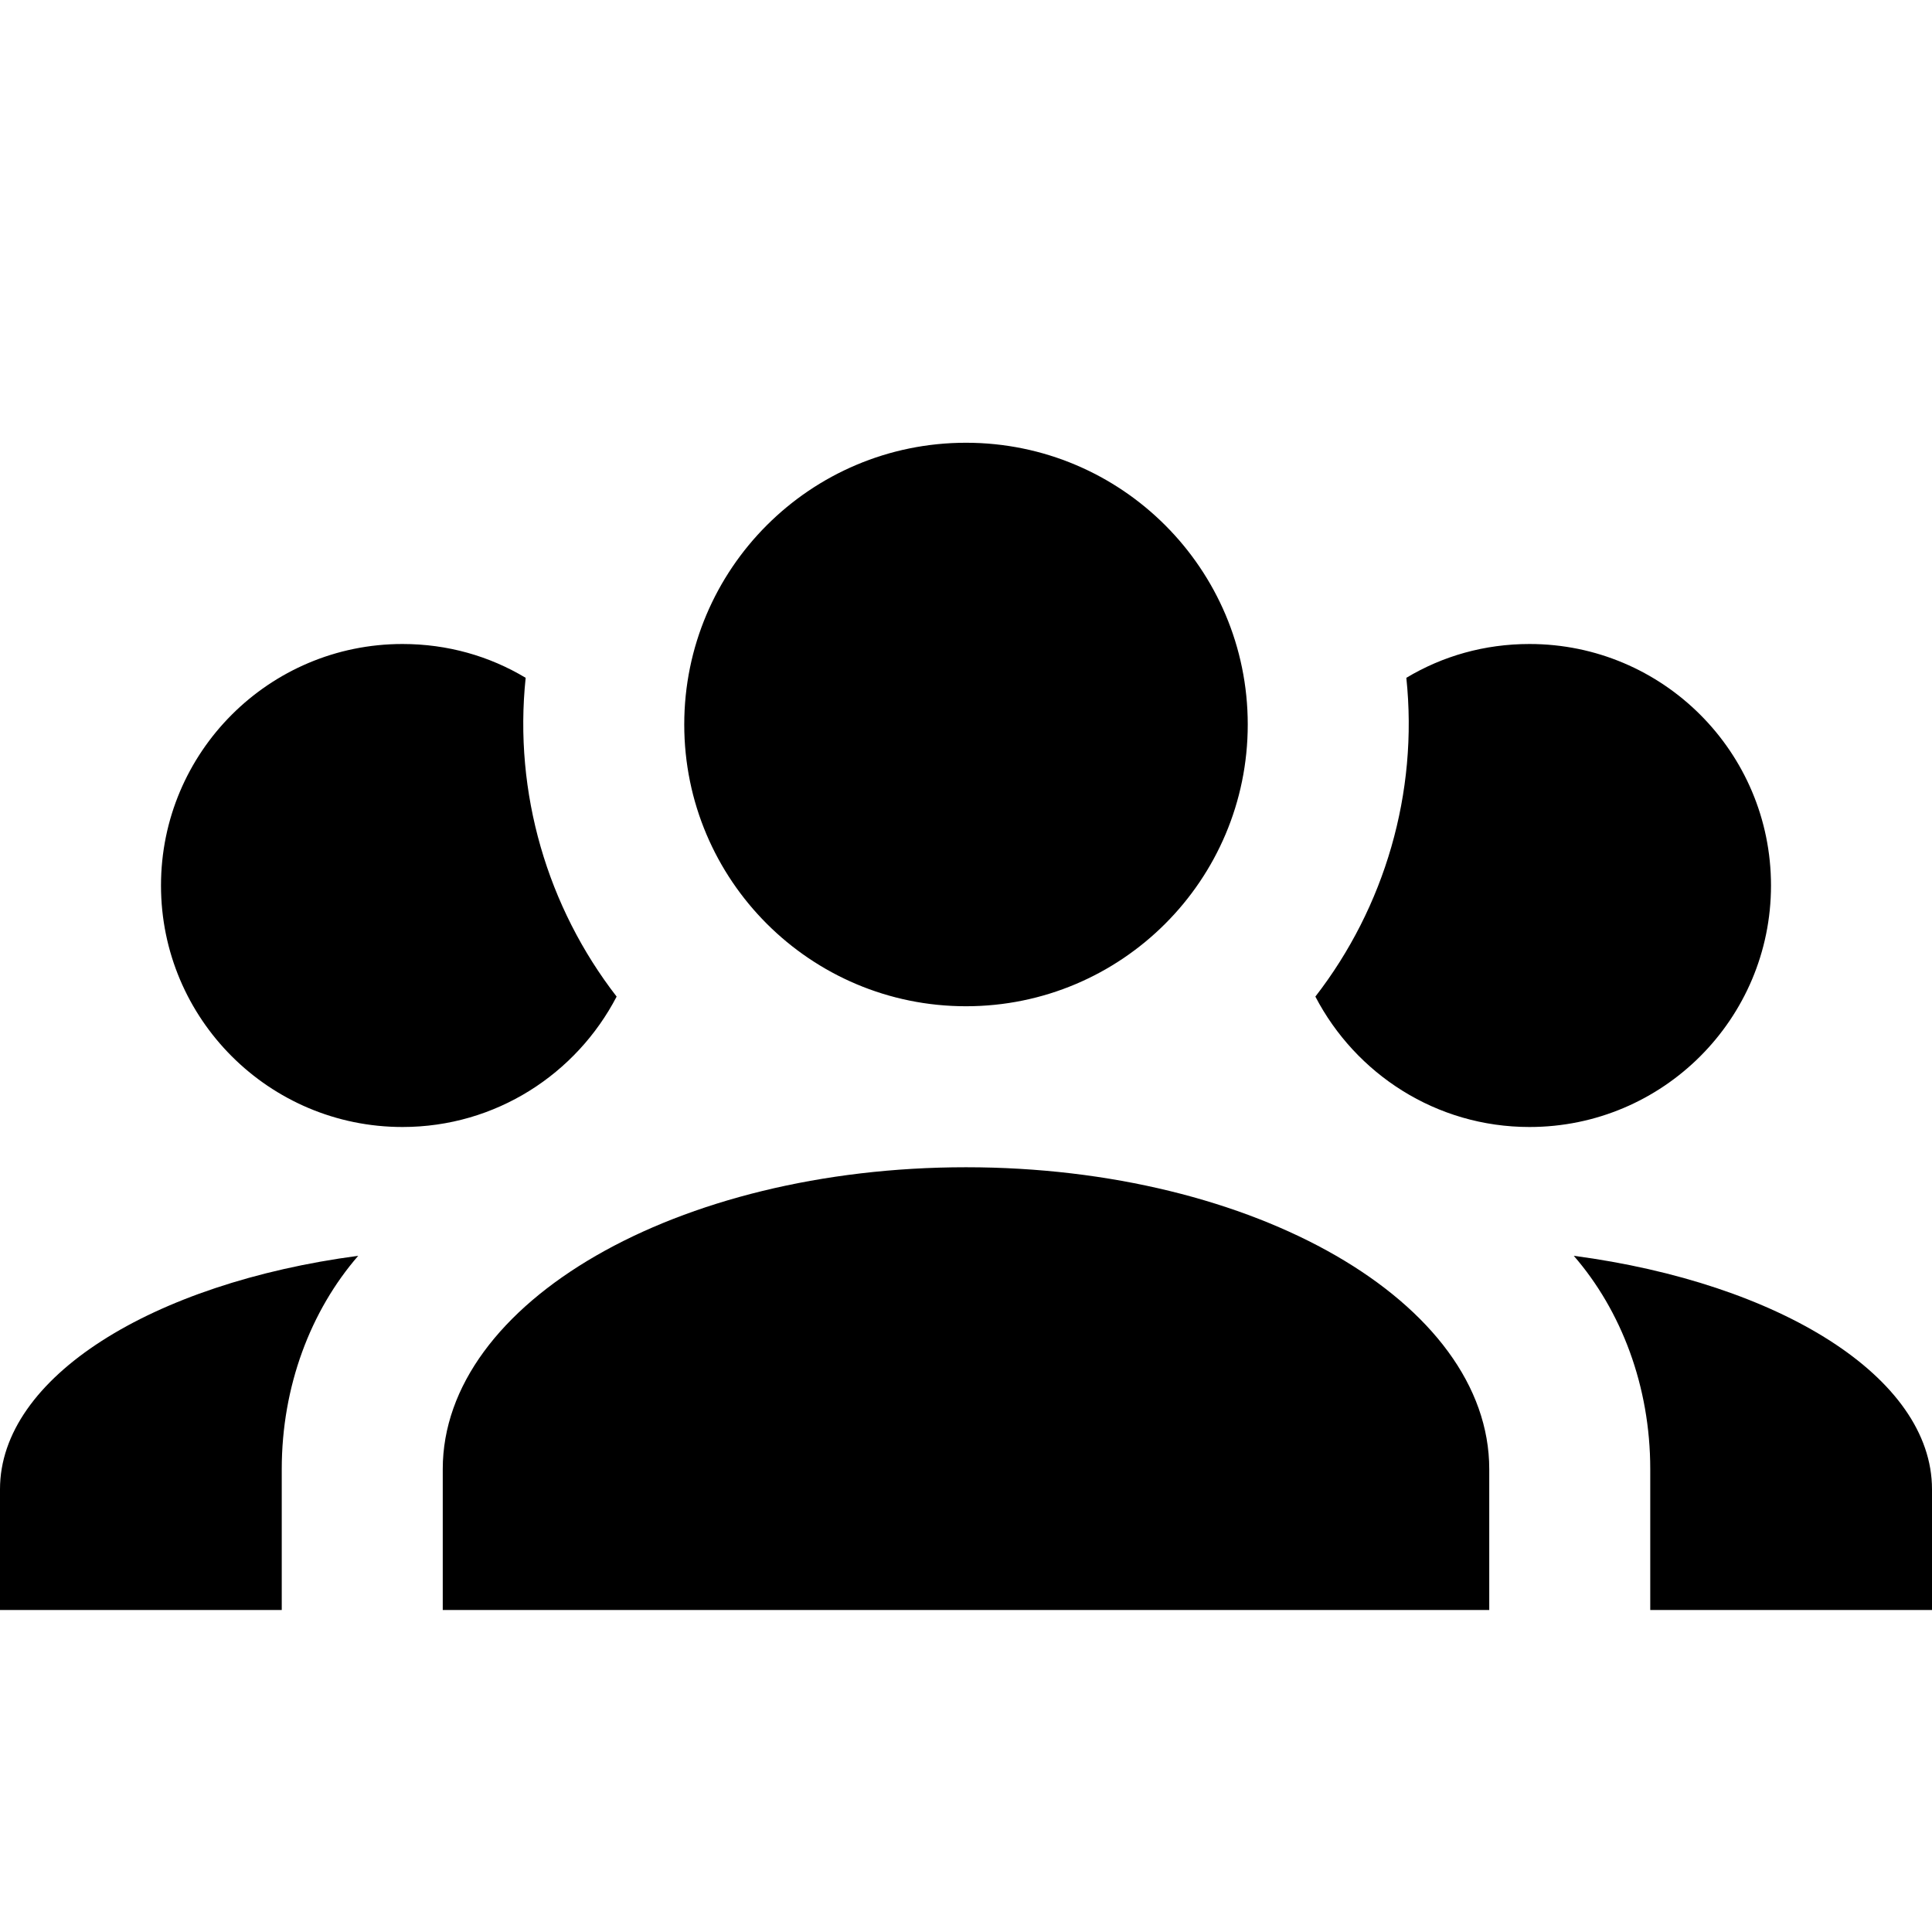
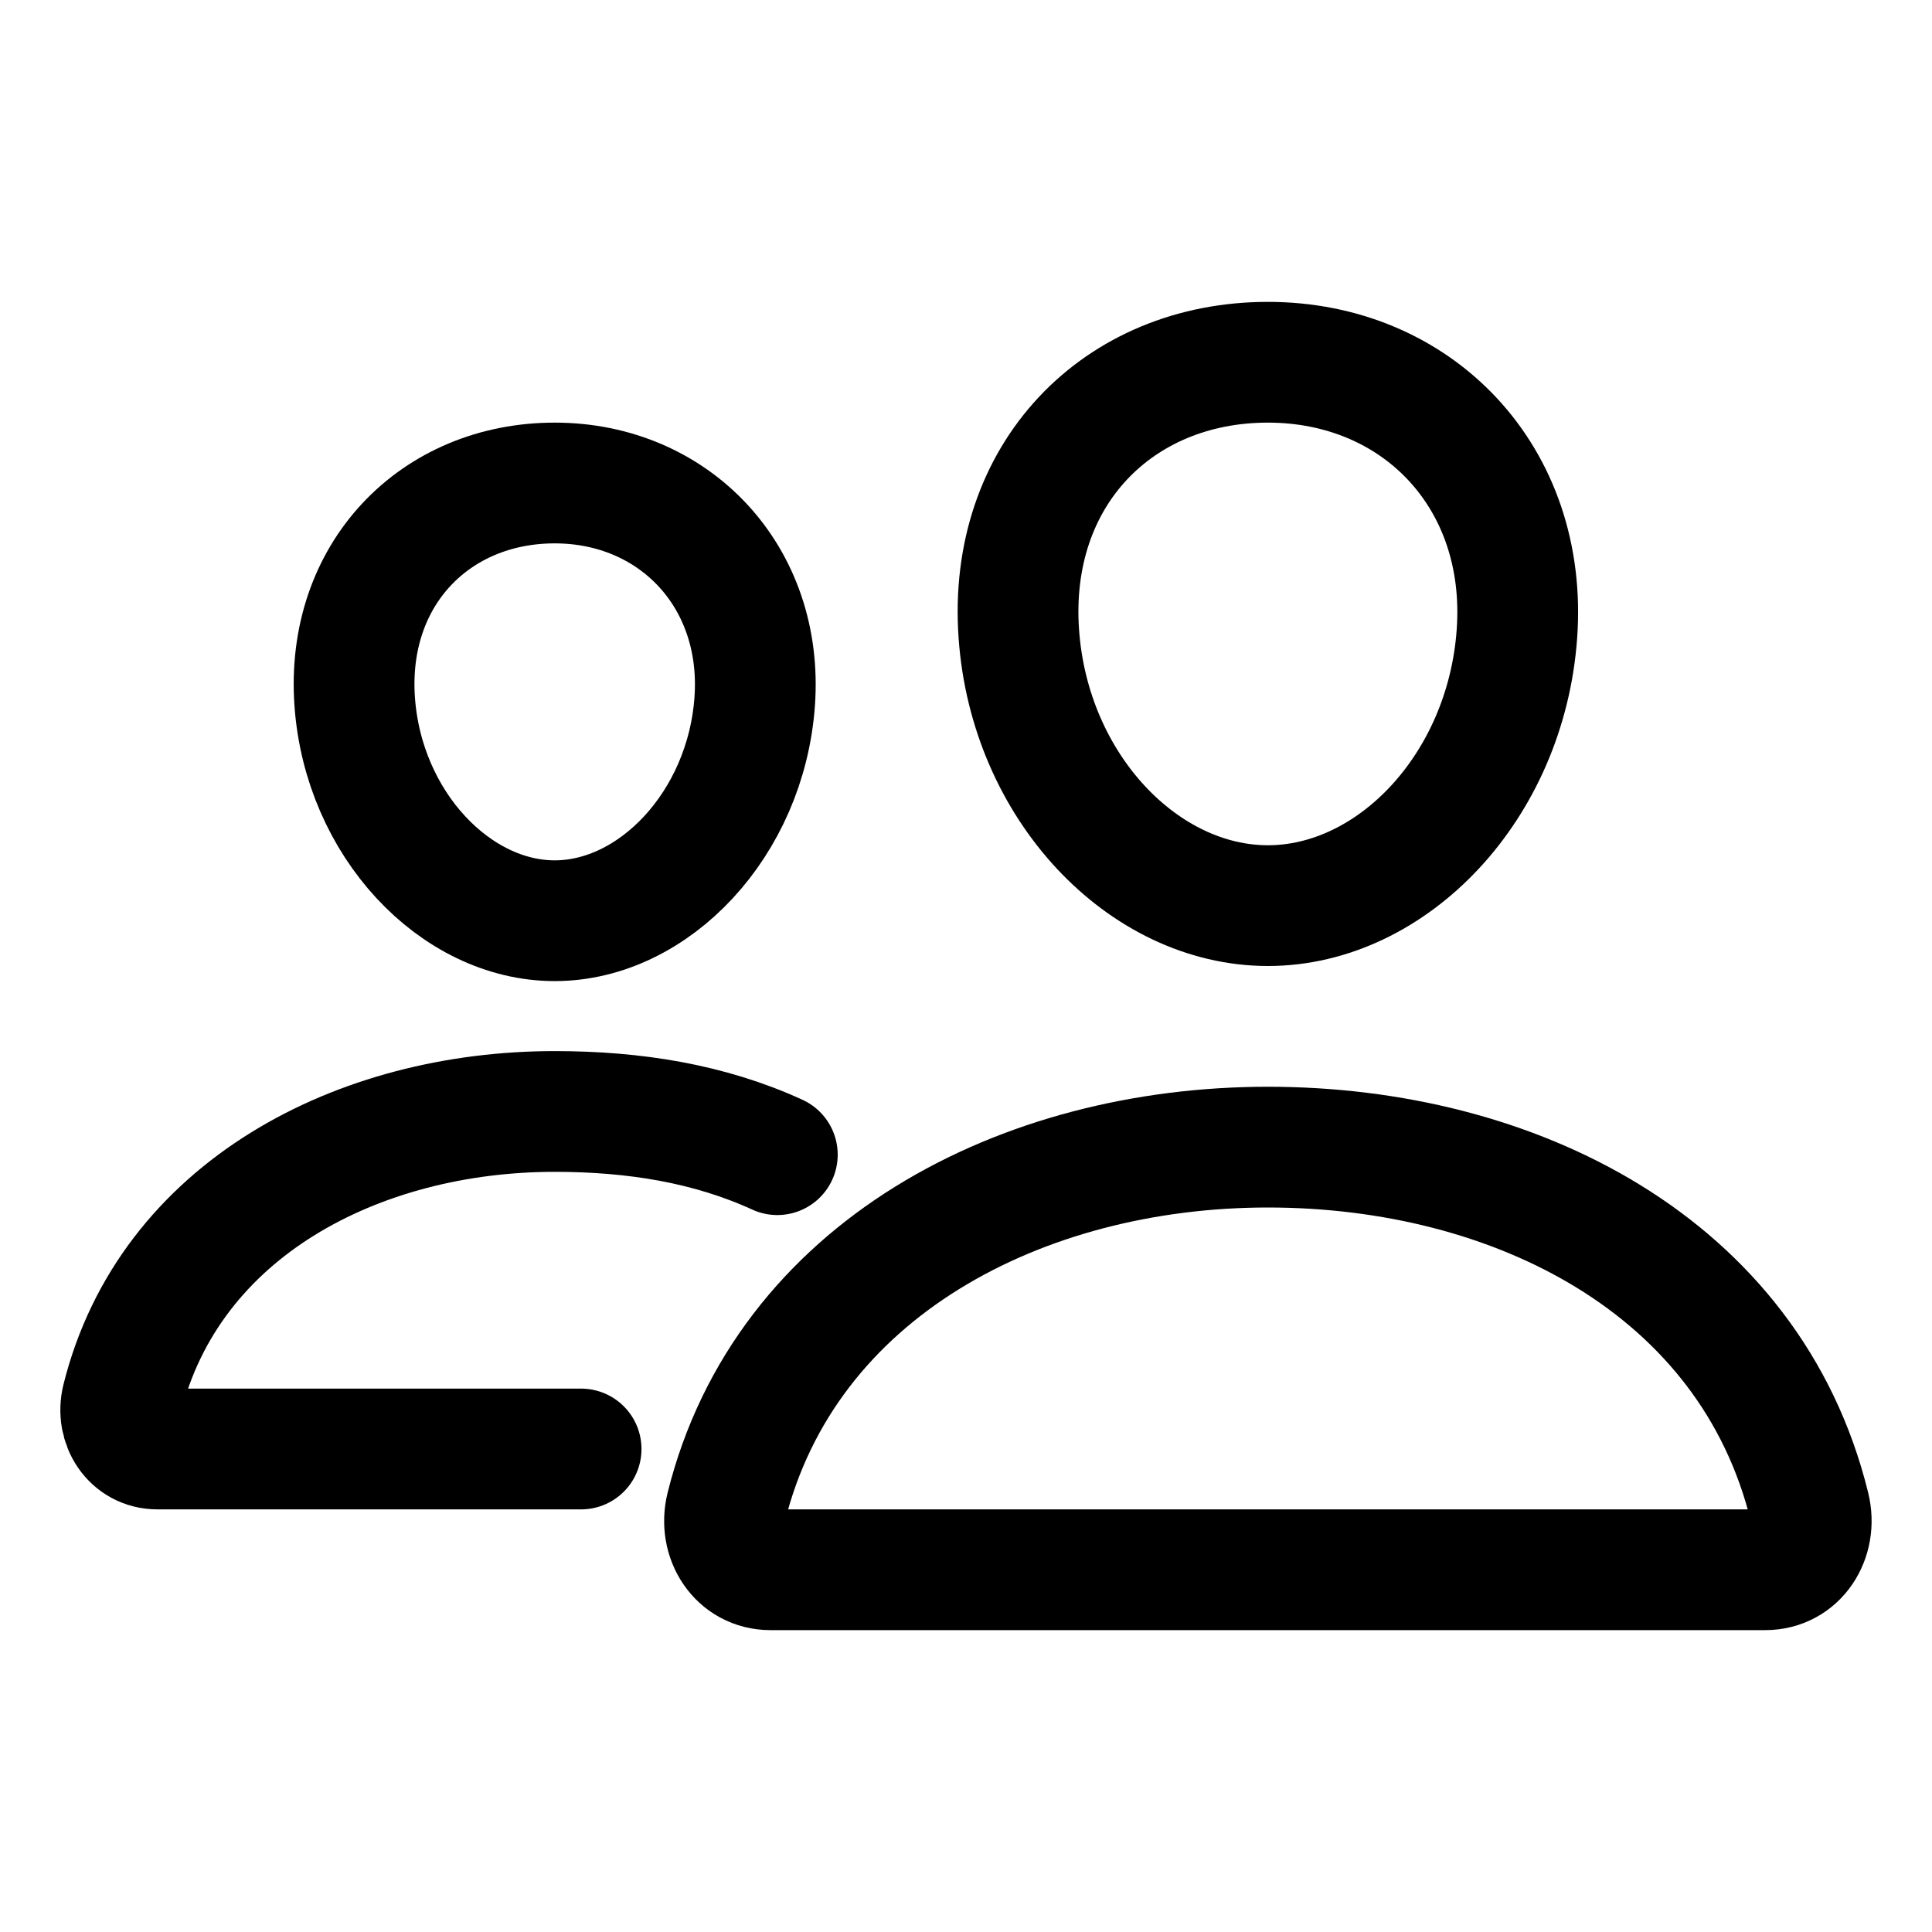
- <svg xmlns="http://www.w3.org/2000/svg" viewBox="0 0 24 24">
-   <path d="M12,5.5A3.5,3.5 0 0,1 15.5,9A3.5,3.5 0 0,1 12,12.5A3.5,3.5 0 0,1 8.5,9A3.5,3.5 0 0,1 12,5.5M5,8C5.56,8 6.08,8.15 6.53,8.42C6.38,9.85 6.8,11.27 7.66,12.38C7.16,13.34 6.16,14 5,14A3,3 0 0,1 2,11A3,3 0 0,1 5,8M19,8A3,3 0 0,1 22,11A3,3 0 0,1 19,14C17.84,14 16.84,13.34 16.34,12.38C17.2,11.27 17.62,9.85 17.47,8.42C17.92,8.15 18.44,8 19,8M5.5,18.25C5.5,16.18 8.41,14.5 12,14.5C15.59,14.5 18.5,16.18 18.5,18.25V20H5.5V18.25M0,20V18.5C0,17.11 1.89,15.94 4.45,15.6C3.86,16.28 3.5,17.22 3.5,18.25V20H0M24,20H20.5V18.25C20.5,17.22 20.14,16.28 19.55,15.6C22.11,15.94 24,17.11 24,18.5V20Z" />
+ <svg xmlns="http://www.w3.org/2000/svg" class="ionicon" viewBox="0 0 512 512">
+   <path d="M402 168c-2.93 40.67-33.1 72-66 72s-63.12-31.32-66-72c-3-42.31 26.37-72 66-72s69 30.46 66 72z" fill="none" stroke="currentColor" stroke-linecap="round" stroke-linejoin="round" stroke-width="32" />
+   <path d="M336 304c-65.17 0-127.84 32.37-143.54 95.41-2.08 8.34 3.15 16.59 11.72 16.59h263.65c8.57 0 13.77-8.25 11.72-16.59C463.85 335.36 401.18 304 336 304z" fill="none" stroke="currentColor" stroke-miterlimit="10" stroke-width="32" />
+   <path d="M200 185.94c-2.34 32.48-26.72 58.06-53 58.06s-50.7-25.57-53-58.06C91.61 152.15 115.34 128 147 128s55.39 24.77 53 57.94z" fill="none" stroke="currentColor" stroke-linecap="round" stroke-linejoin="round" stroke-width="32" />
+   <path d="M206 306c-18.05-8.27-37.93-11.45-59-11.45-52 0-102.1 25.85-114.65 76.2-1.65 6.66 2.53 13.25 9.37 13.25H154" fill="none" stroke="currentColor" stroke-linecap="round" stroke-miterlimit="10" stroke-width="32" />
</svg>
